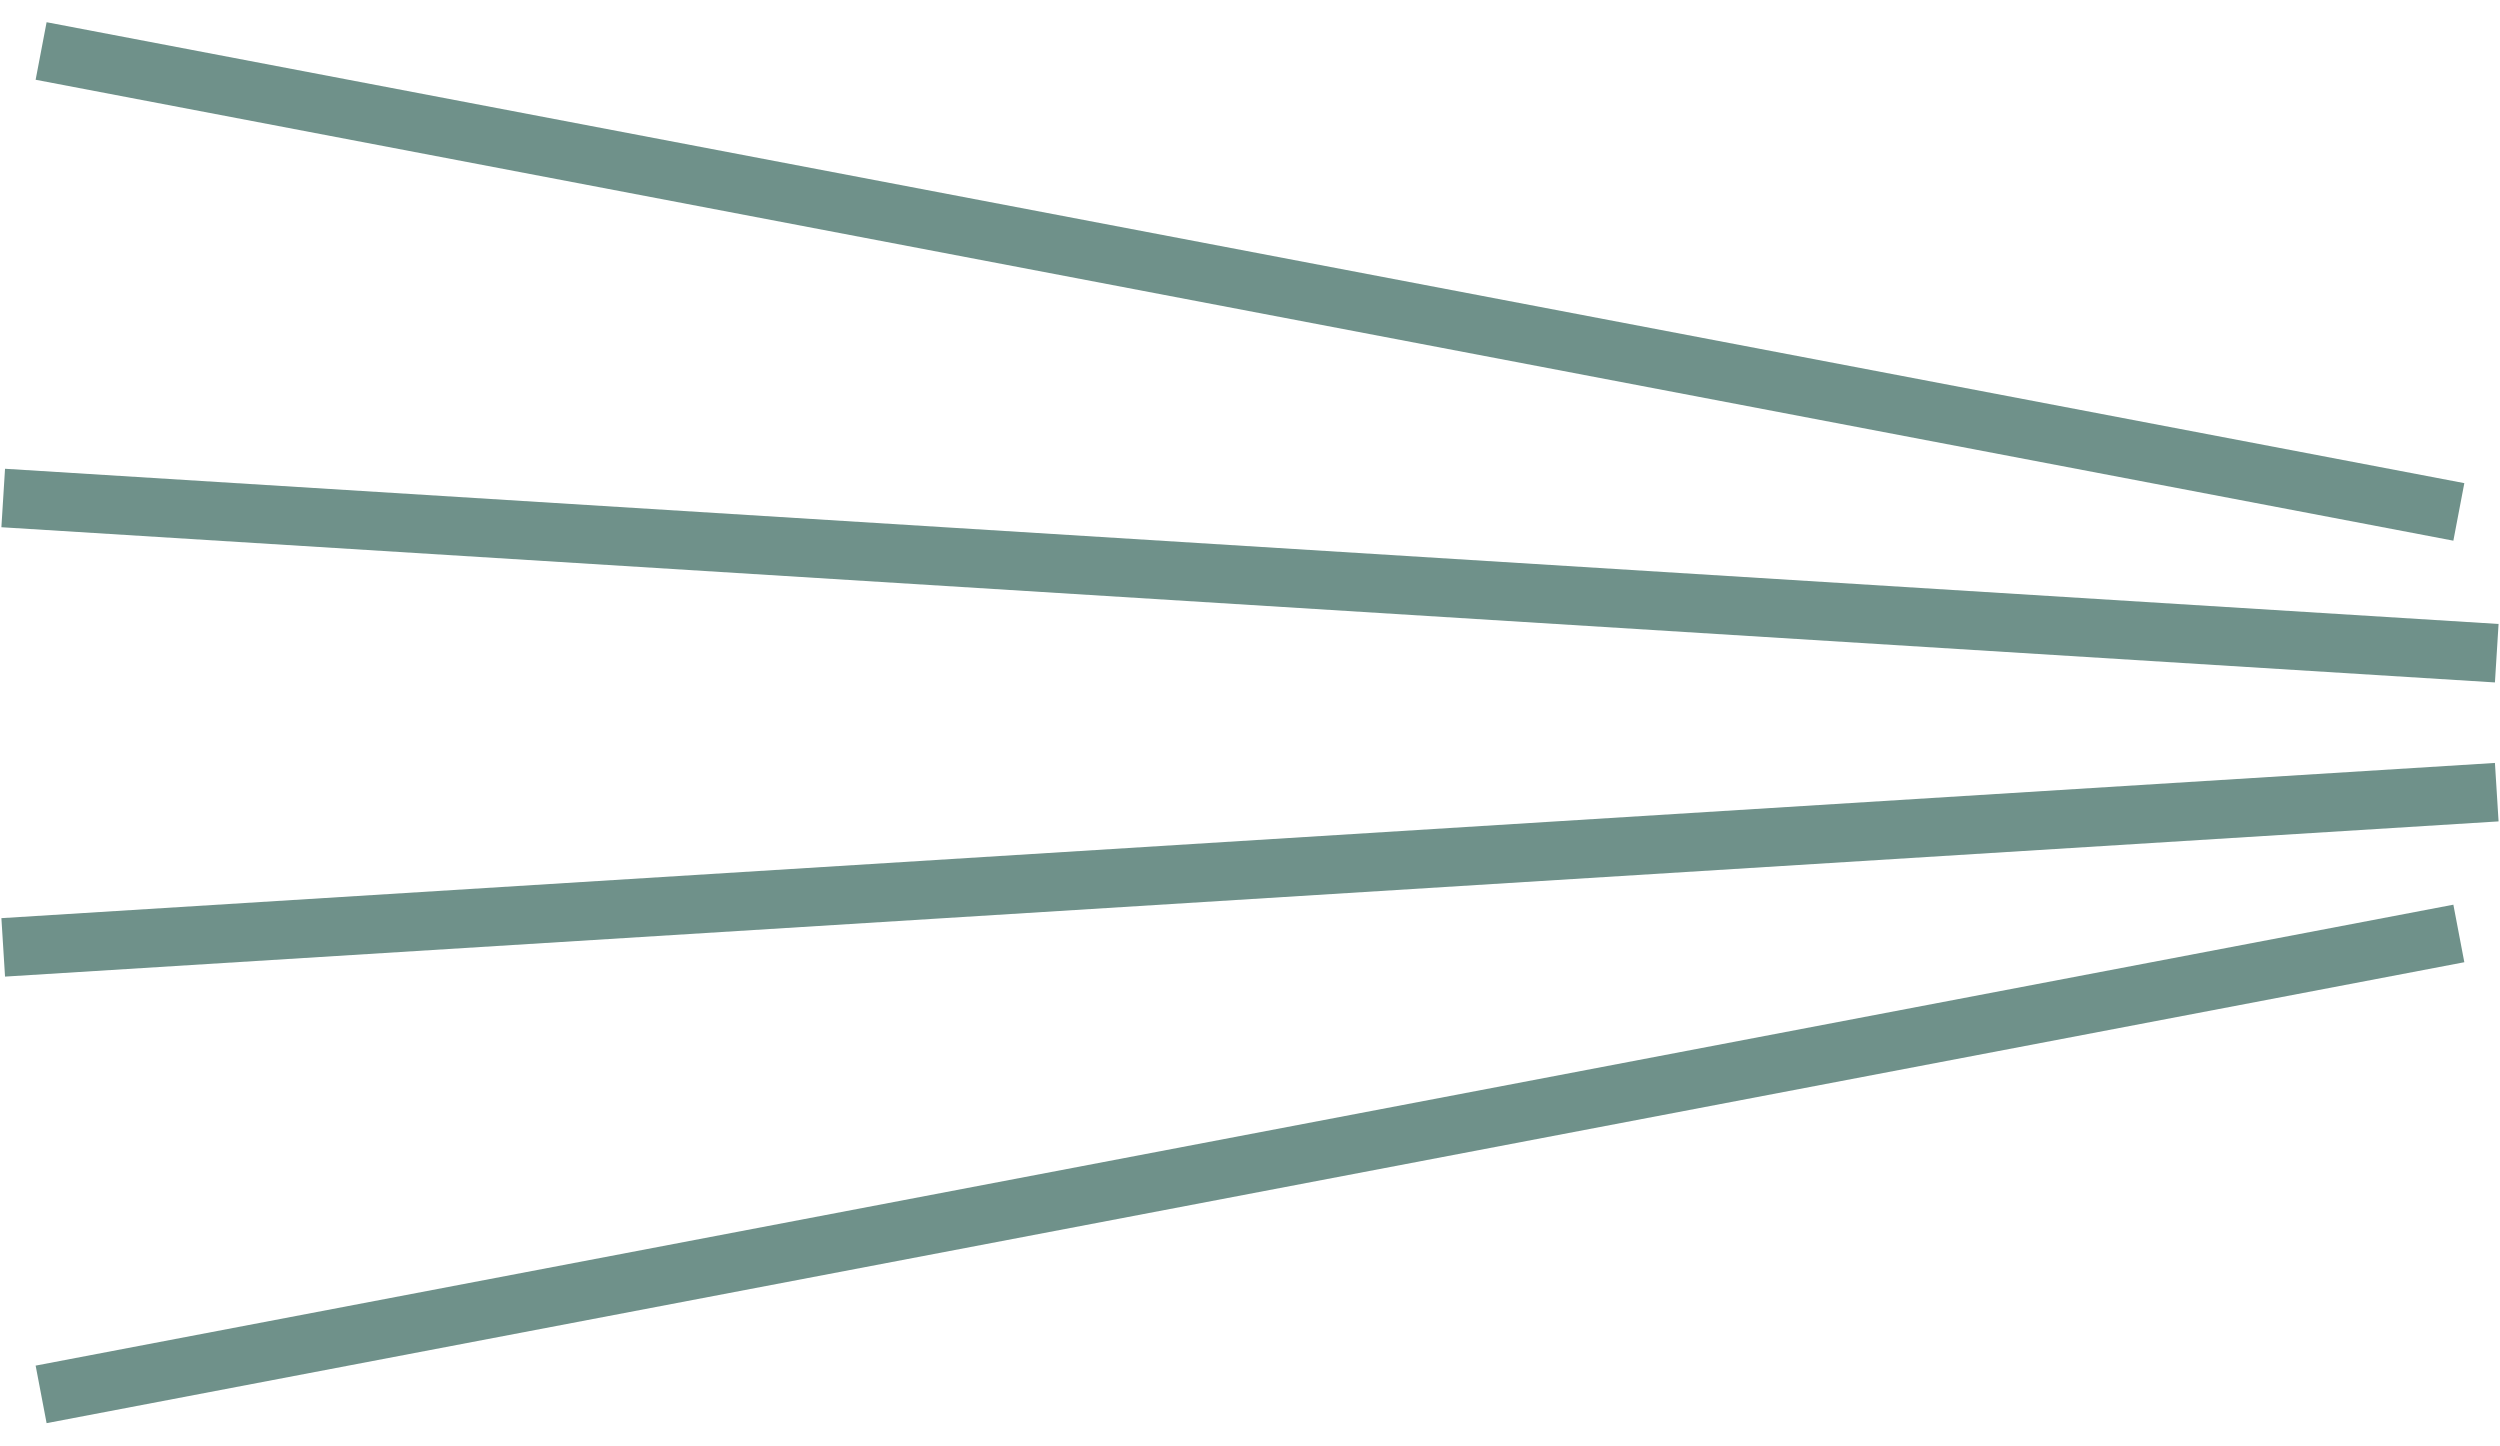
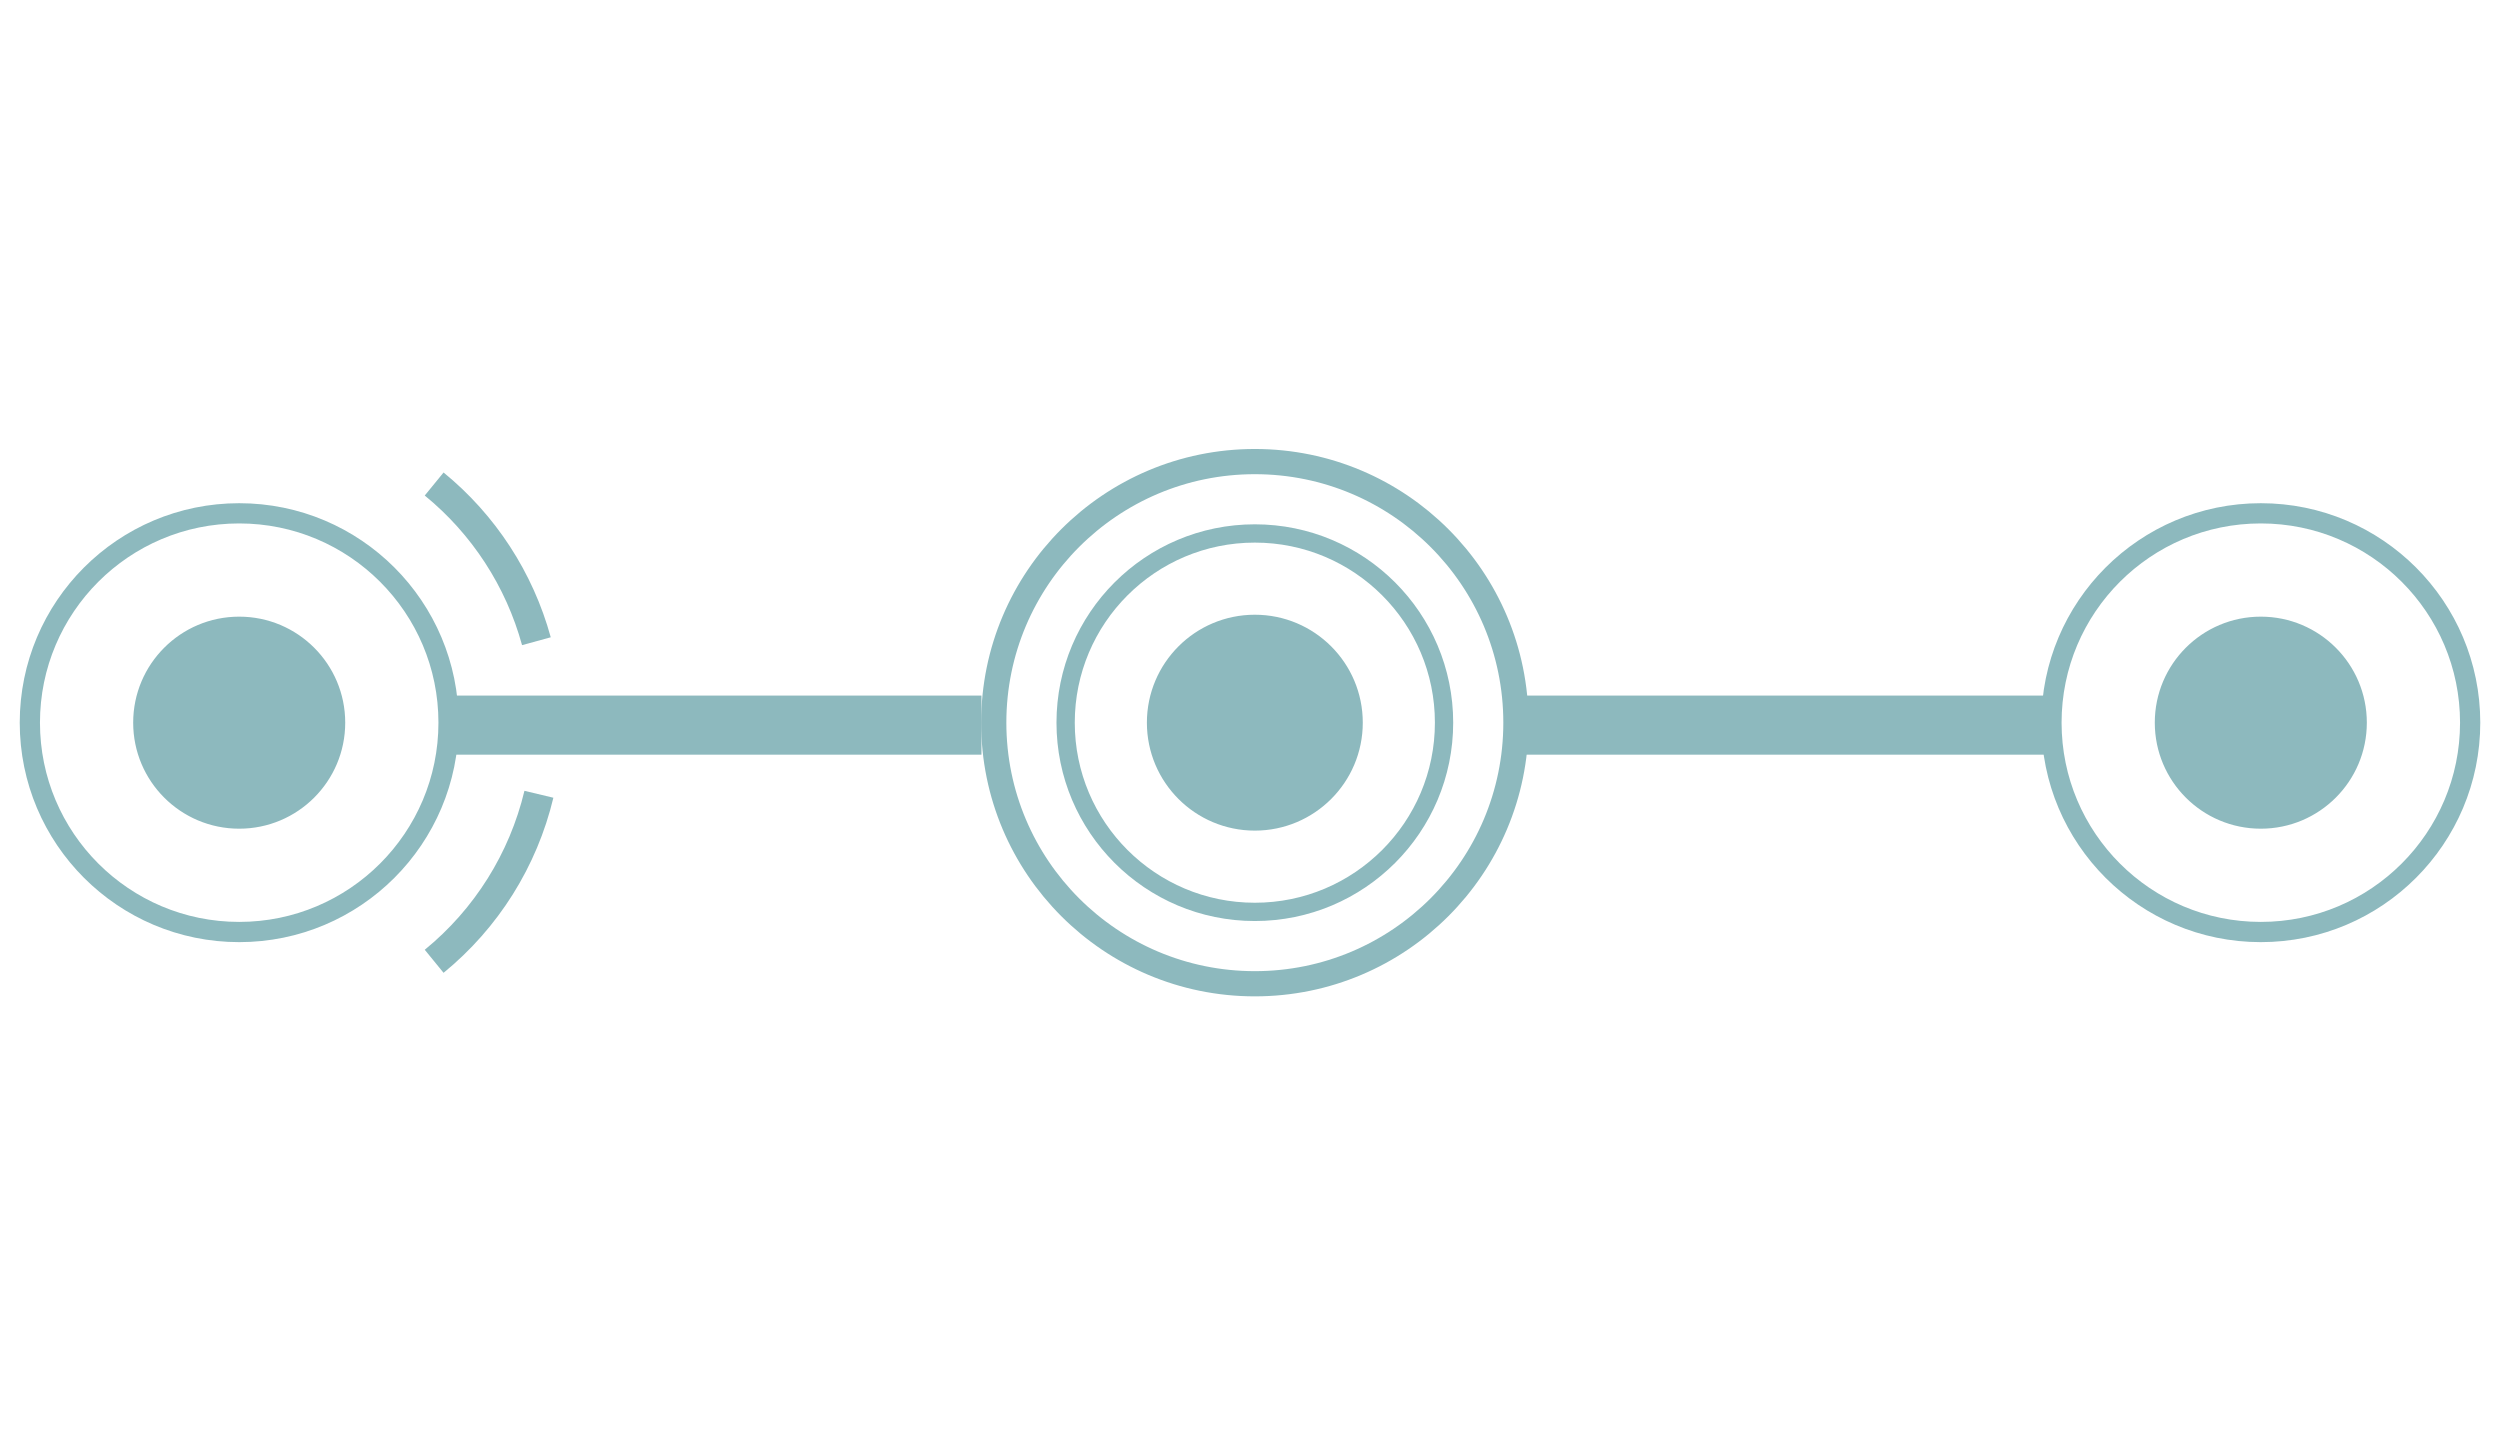
<svg xmlns="http://www.w3.org/2000/svg" width="256" height="148" viewBox="0 0 67.733 39.158" version="1.1" id="svg8">
  <defs id="defs2" />
  <g id="layer1" transform="translate(0,-257.8417)">
-     <path style="fill:none;stroke:#6f918a;stroke-width:1.587;stroke-linecap:butt;stroke-linejoin:miter;stroke-miterlimit:4;stroke-dasharray:none;stroke-opacity:1" d="M 0.087,283.509 67.645,279.304" id="path817" />
-     <path id="path819" d="M 1.114,259.223 66.618,271.711" style="fill:none;stroke:#6f918a;stroke-width:1.587;stroke-linecap:butt;stroke-linejoin:miter;stroke-miterlimit:4;stroke-dasharray:none;stroke-opacity:1" />
-     <path style="fill:none;stroke:#6f918a;stroke-width:1.587;stroke-linecap:butt;stroke-linejoin:miter;stroke-miterlimit:4;stroke-dasharray:none;stroke-opacity:1" d="M 1.114,295.62 66.618,283.132" id="path821" />
-     <path style="fill:none;stroke:#6f918a;stroke-width:1.587;stroke-linecap:butt;stroke-linejoin:miter;stroke-miterlimit:4;stroke-dasharray:none;stroke-opacity:1" d="M 0.087,271.334 67.645,275.539" id="path823" />
+     <g id="g5348">
+       <g transform="matrix(0.887982,0,0,0.887982,3.142822,30.48131)" id="g940">
+         <circle r="3.142" cy="278.091" cx="34.747" id="circle902" style="fill:#8db9be;stroke:#8db9be;stroke-width:0.303;stroke-opacity:1;fill-opacity:1" />
+         <circle style="fill:none;stroke:#8db9be;stroke-width:0.558;stroke-opacity:1" id="circle904" cx="34.747" cy="278.091" r="5.773" />
+         <circle r="7.966" cy="278.091" cx="34.747" id="circle906" style="fill:none;stroke:#8db9be;stroke-width:0.769;stroke-opacity:1" />
+       </g>
+       <g transform="translate(-0.2202686,-0.6698526)" id="g923">
+         <circle style="fill:#8db9be;stroke:#8db9be;stroke-width:0.265;stroke-opacity:1;fill-opacity:1" id="path884" cx="6.701" cy="278.091" r="2.74" />
+         <circle r="5.672" cy="278.091" cx="6.701" id="circle886" style="fill:none;stroke:#8db9be;stroke-width:0.548;stroke-opacity:1" />
+         <path style="fill:none;stroke:#8db9be;stroke-width:0.806;stroke-opacity:1" d="m 14.821,280.031 a 8.349,8.349 0 0 1 -2.838,4.525" id="path900" />
+         <path style="fill:none;stroke:#8db9be;stroke-width:0.806;stroke-opacity:1" d="m 11.983,271.625 a 8.349,8.349 0 0 1 2.77,4.259" id="path893" />
+         <rect style="fill:#8db9be;fill-opacity:1;stroke:#8db9be;stroke-width:0.302;stroke-opacity:1" id="rect908" width="13.994" height="1.299" x="12.666" y="277.508" />
+       </g>
+       <g transform="matrix(-1,0,0,1,67.9536,-0.6698526)" id="g935">
+         <circle r="2.74" cy="278.091" cx="6.701" id="circle925" style="fill:#8db9be;stroke:#8db9be;stroke-width:0.265;stroke-opacity:1;fill-opacity:1" />
+         <circle style="fill:none;stroke:#8db9be;stroke-width:0.548;stroke-opacity:1" id="circle927" cx="6.701" cy="278.091" r="5.672" />
+         <rect y="277.508" x="12.666" height="1.299" width="13.994" id="rect933" style="fill:#8db9be;fill-opacity:1;stroke:#8db9be;stroke-width:0.302;stroke-opacity:1" />
+       </g>
+     </g>
  </g>
</svg>
